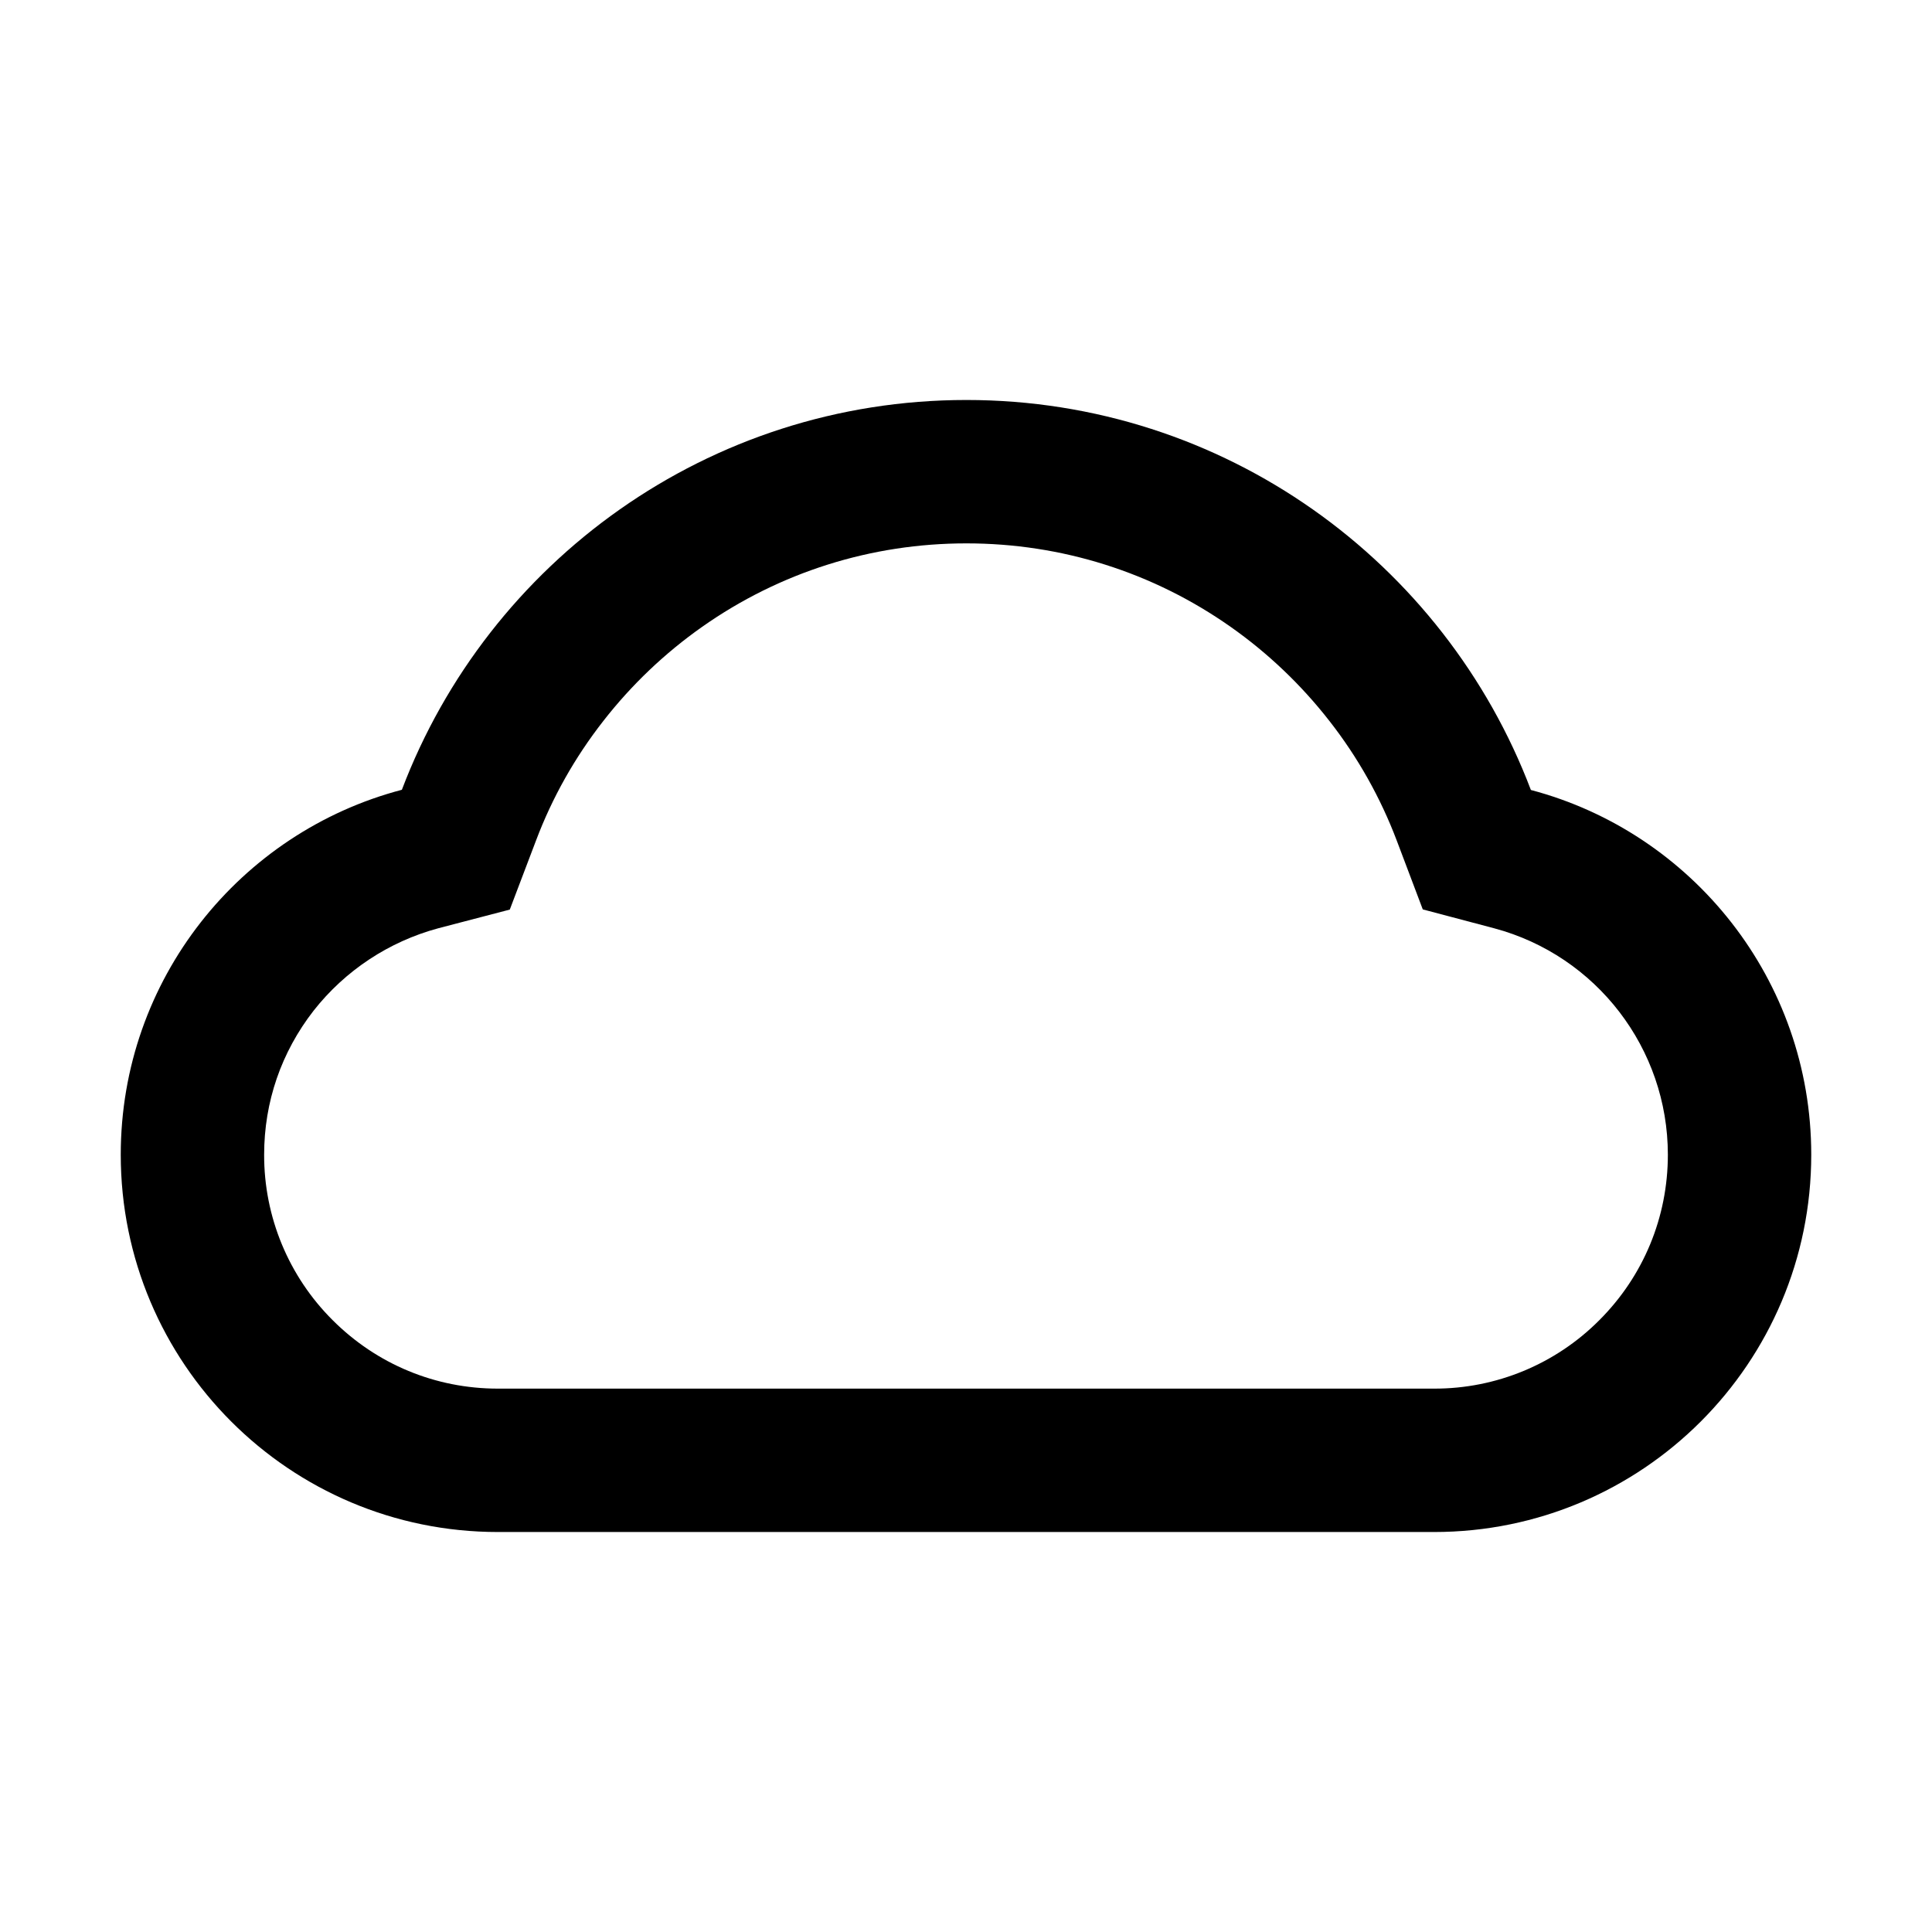
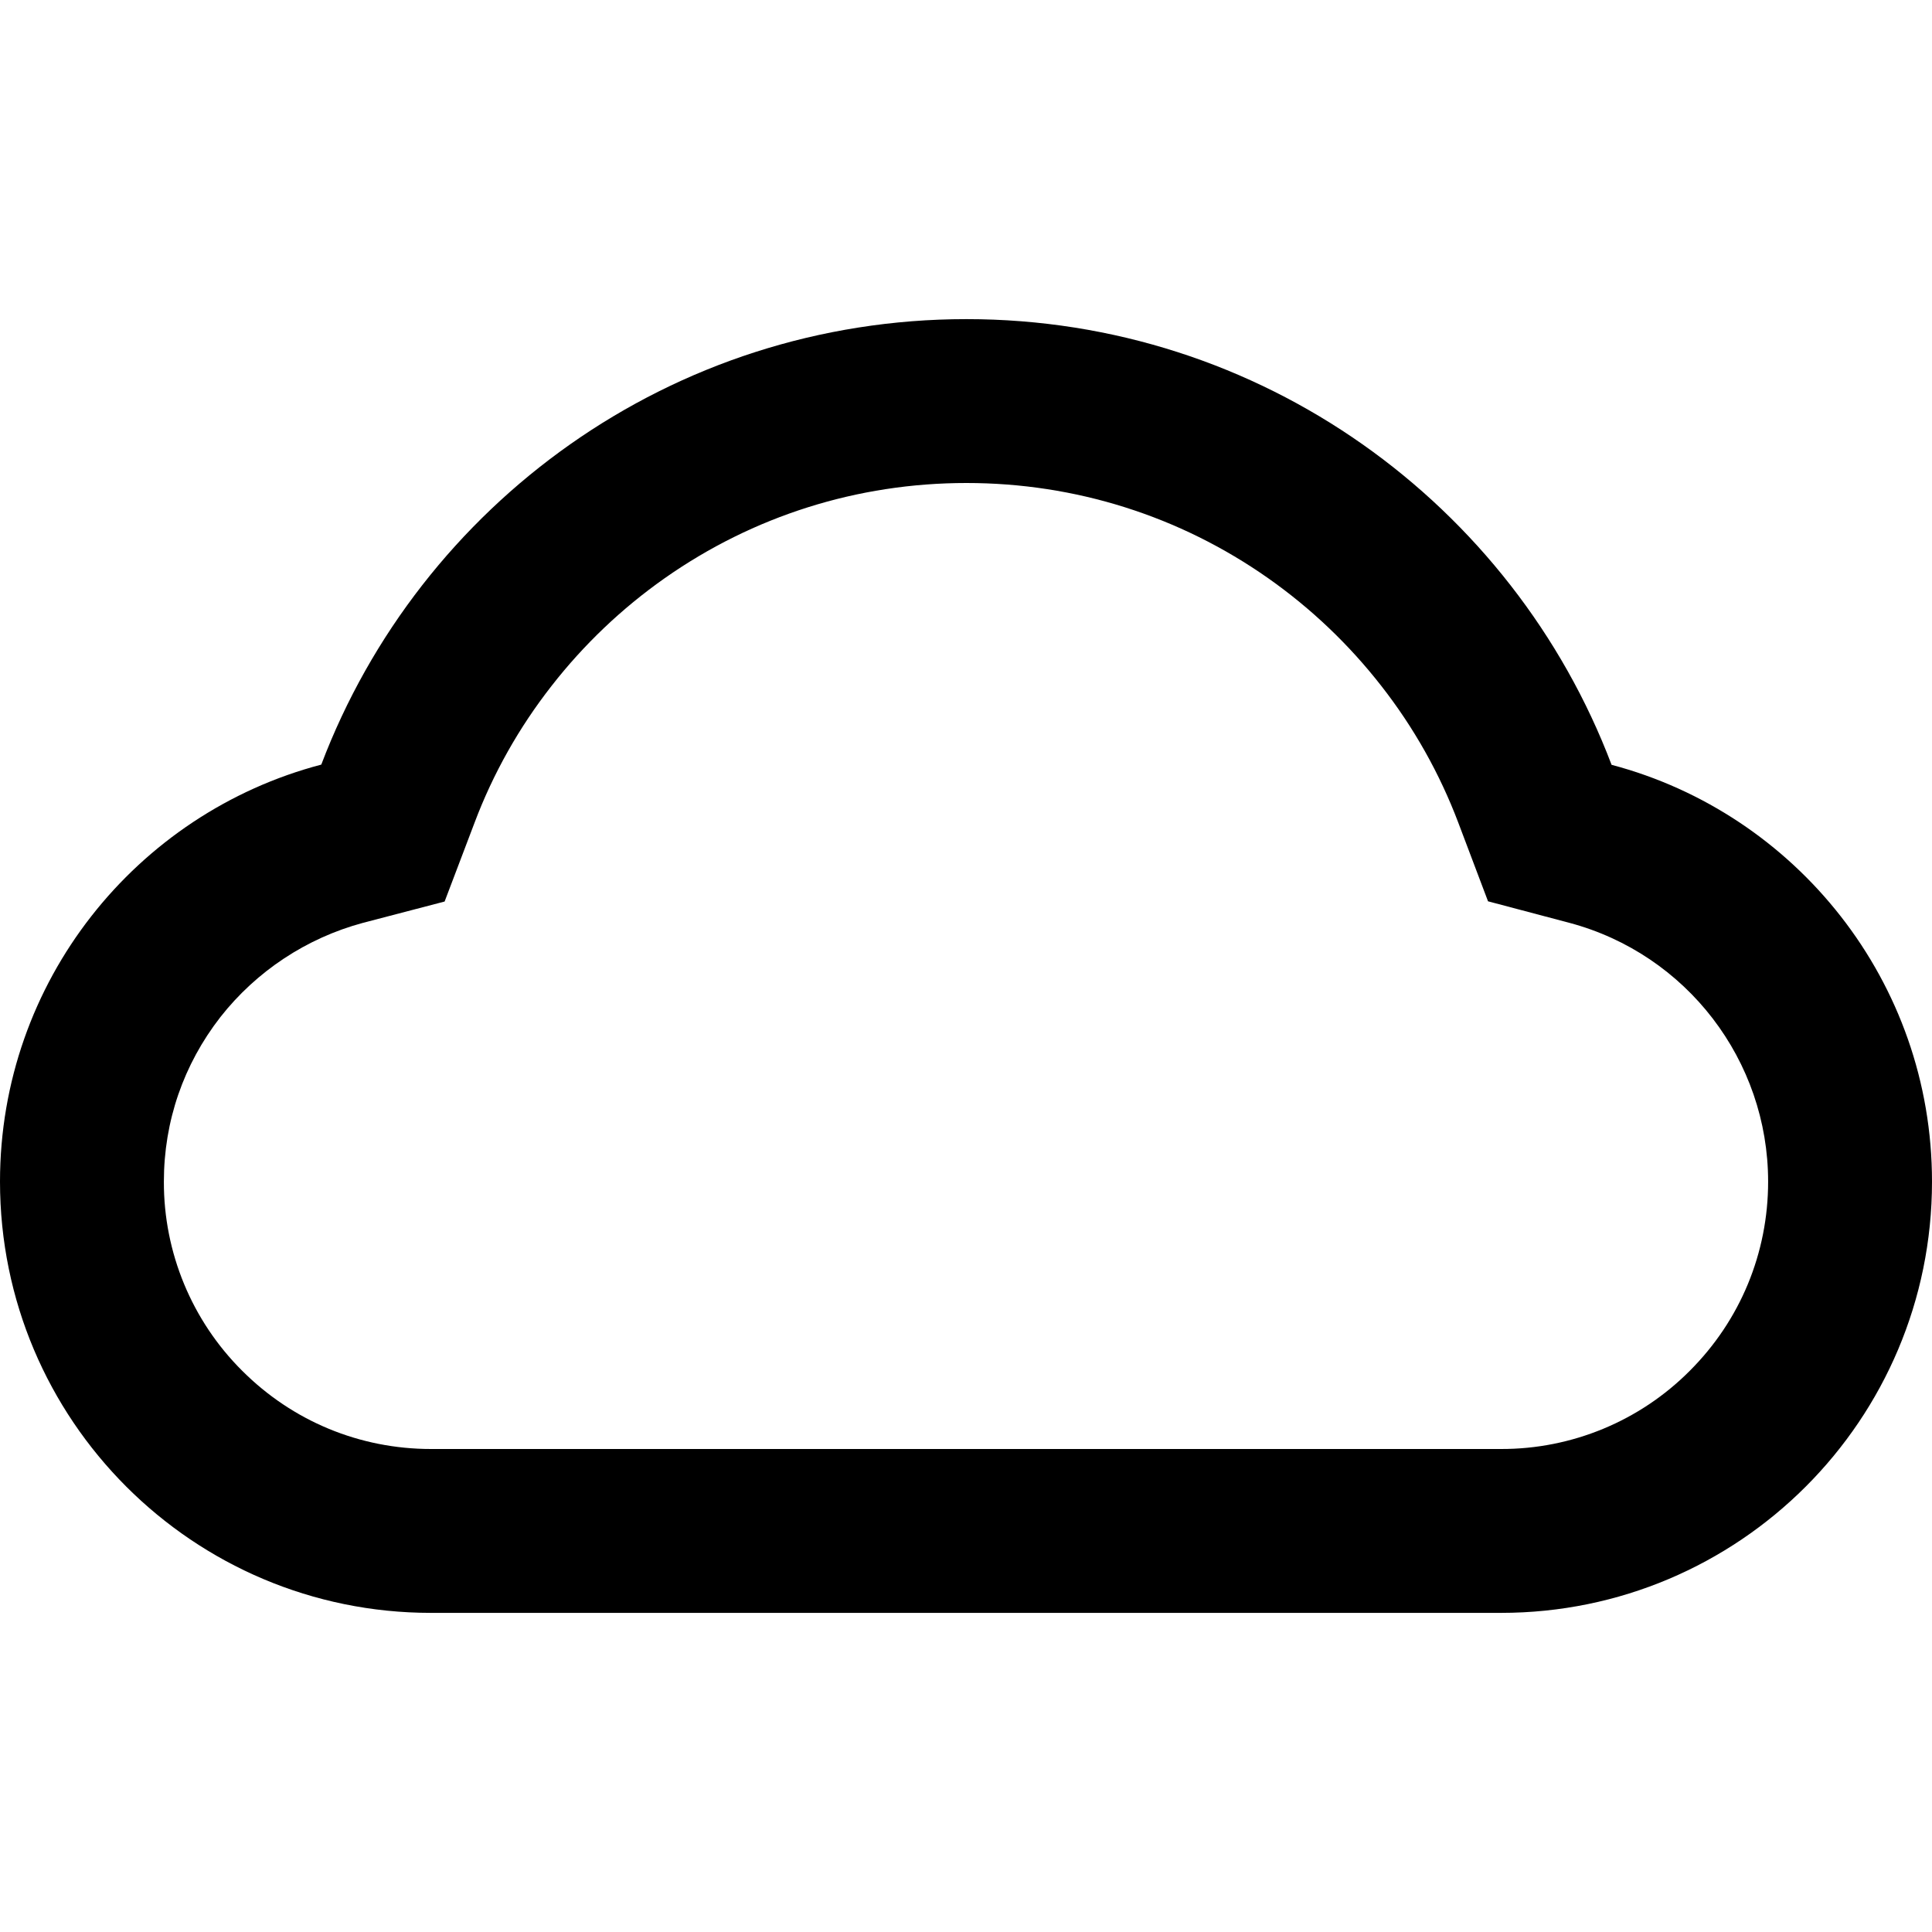
- <svg xmlns="http://www.w3.org/2000/svg" class="icon" viewBox="0 0 1024 1024">
-   <path d="M811.4 418.7C765.6 297.9 648.9 212 512.2 212S258.8 297.8 213 418.6C127.3 441.1 64 519.1 64 612c0 110.5 89.5 200 199.9 200h496.2C870.5 812 960 722.5 960 612c0-92.7-63.1-170.7-148.6-193.3zm36.3 281a123.07 123.07 0 0 1-87.6 36.3H263.9c-33.1 0-64.2-12.9-87.6-36.3A123.3 123.3 0 0 1 140 612c0-28 9.1-54.3 26.2-76.3a125.7 125.7 0 0 1 66.1-43.7l37.9-9.9 13.9-36.6c8.6-22.8 20.6-44.1 35.7-63.4a245.6 245.6 0 0 1 52.4-49.9c41.1-28.9 89.5-44.2 140-44.2s98.9 15.3 140 44.2c19.9 14 37.5 30.8 52.4 49.9 15.1 19.3 27.1 40.7 35.7 63.4l13.8 36.5 37.8 10c54.3 14.5 92.1 63.8 92.1 120 0 33.1-12.9 64.3-36.3 87.7z" />
+ <svg xmlns="http://www.w3.org/2000/svg" class="icon" viewBox="0 0 896 896" version="1.1" id="svg835" width="896" height="896">
+   <defs id="defs839" />
+   <path d="M 747.4,354.7 C 701.6,233.9 584.9,148 448.2,148 311.5,148 194.8,233.8 149,354.6 63.3,377.1 0,455.1 0,548 0,658.5 89.5,748 199.9,748 H 696.1 C 806.5,748 896,658.5 896,548 896,455.3 832.9,377.3 747.4,354.7 Z m 36.3,281 A 123.07,123.07 0 0 1 696.1,672 H 199.9 c -33.1,0 -64.2,-12.9 -87.6,-36.3 A 123.3,123.3 0 0 1 76,548 c 0,-28 9.1,-54.3 26.2,-76.3 A 125.7,125.7 0 0 1 168.3,428 l 37.9,-9.9 13.9,-36.6 c 8.6,-22.8 20.6,-44.1 35.7,-63.4 a 245.6,245.6 0 0 1 52.4,-49.9 c 41.1,-28.9 89.5,-44.2 140,-44.2 50.5,0 98.9,15.3 140,44.2 19.9,14 37.5,30.8 52.4,49.9 15.1,19.3 27.1,40.7 35.7,63.4 l 13.8,36.5 37.8,10 c 54.3,14.5 92.1,63.8 92.1,120 0,33.1 -12.9,64.3 -36.3,87.7 z" id="path833-7" />
</svg>
